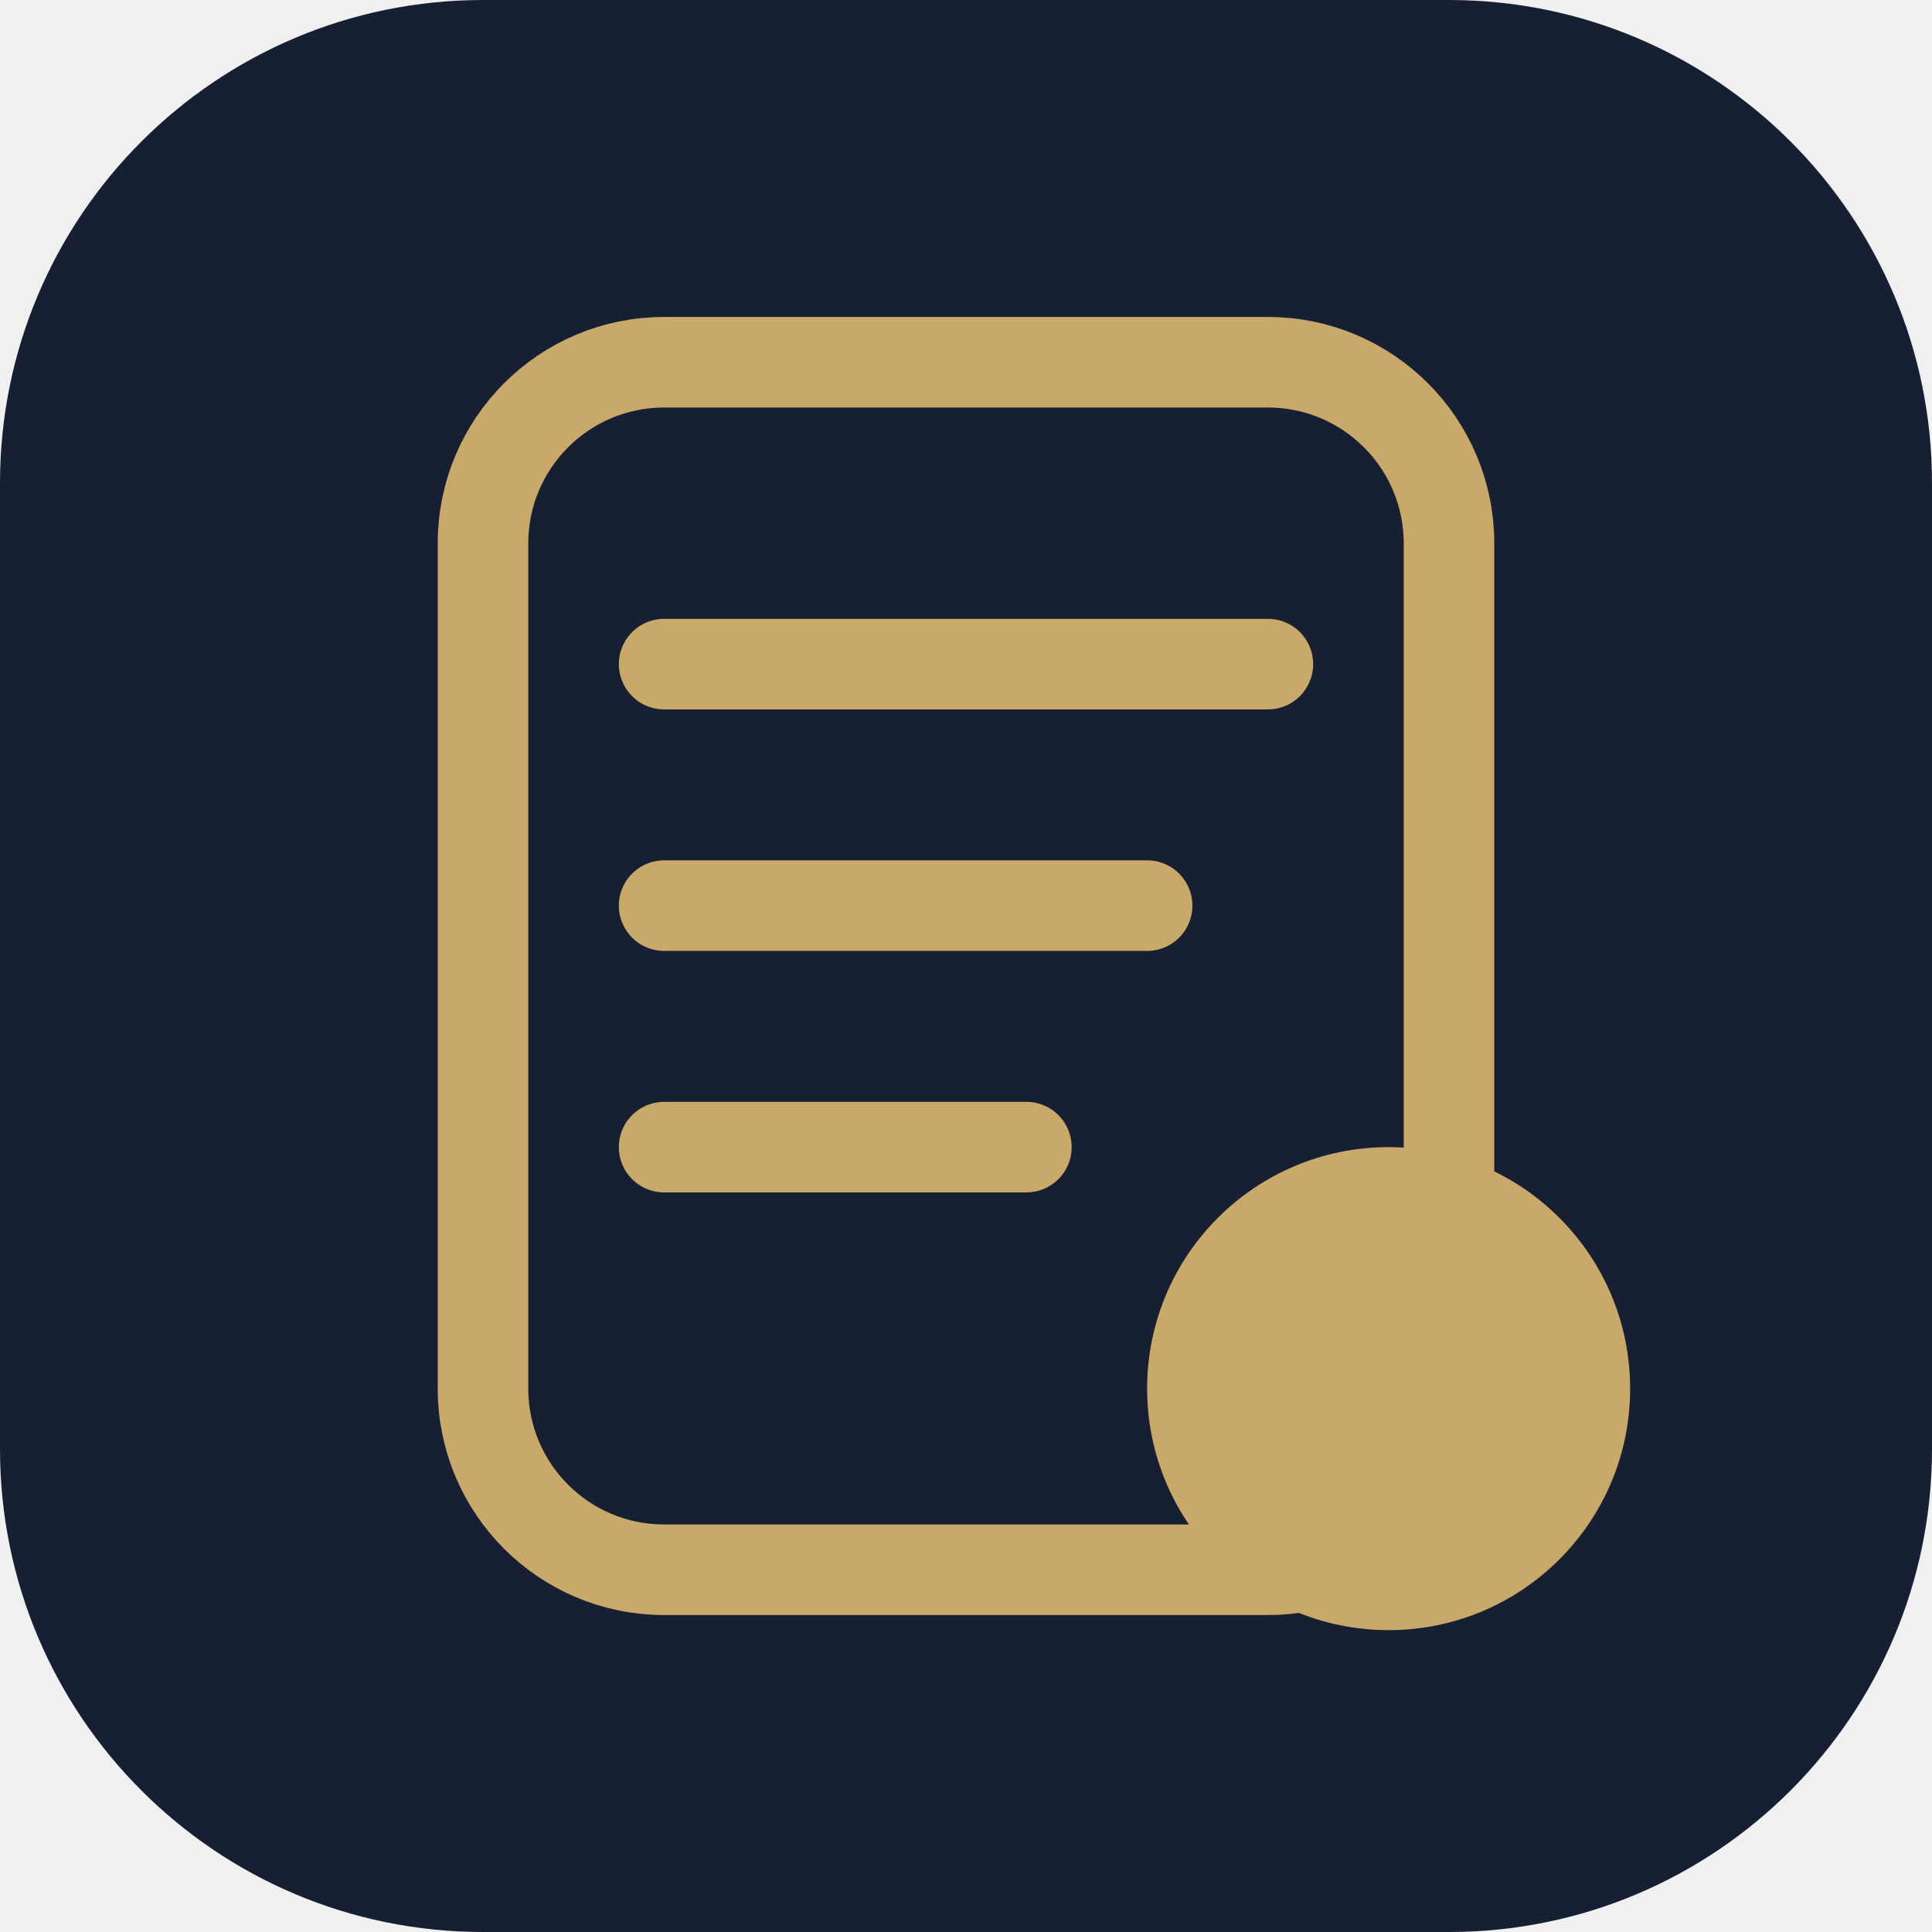
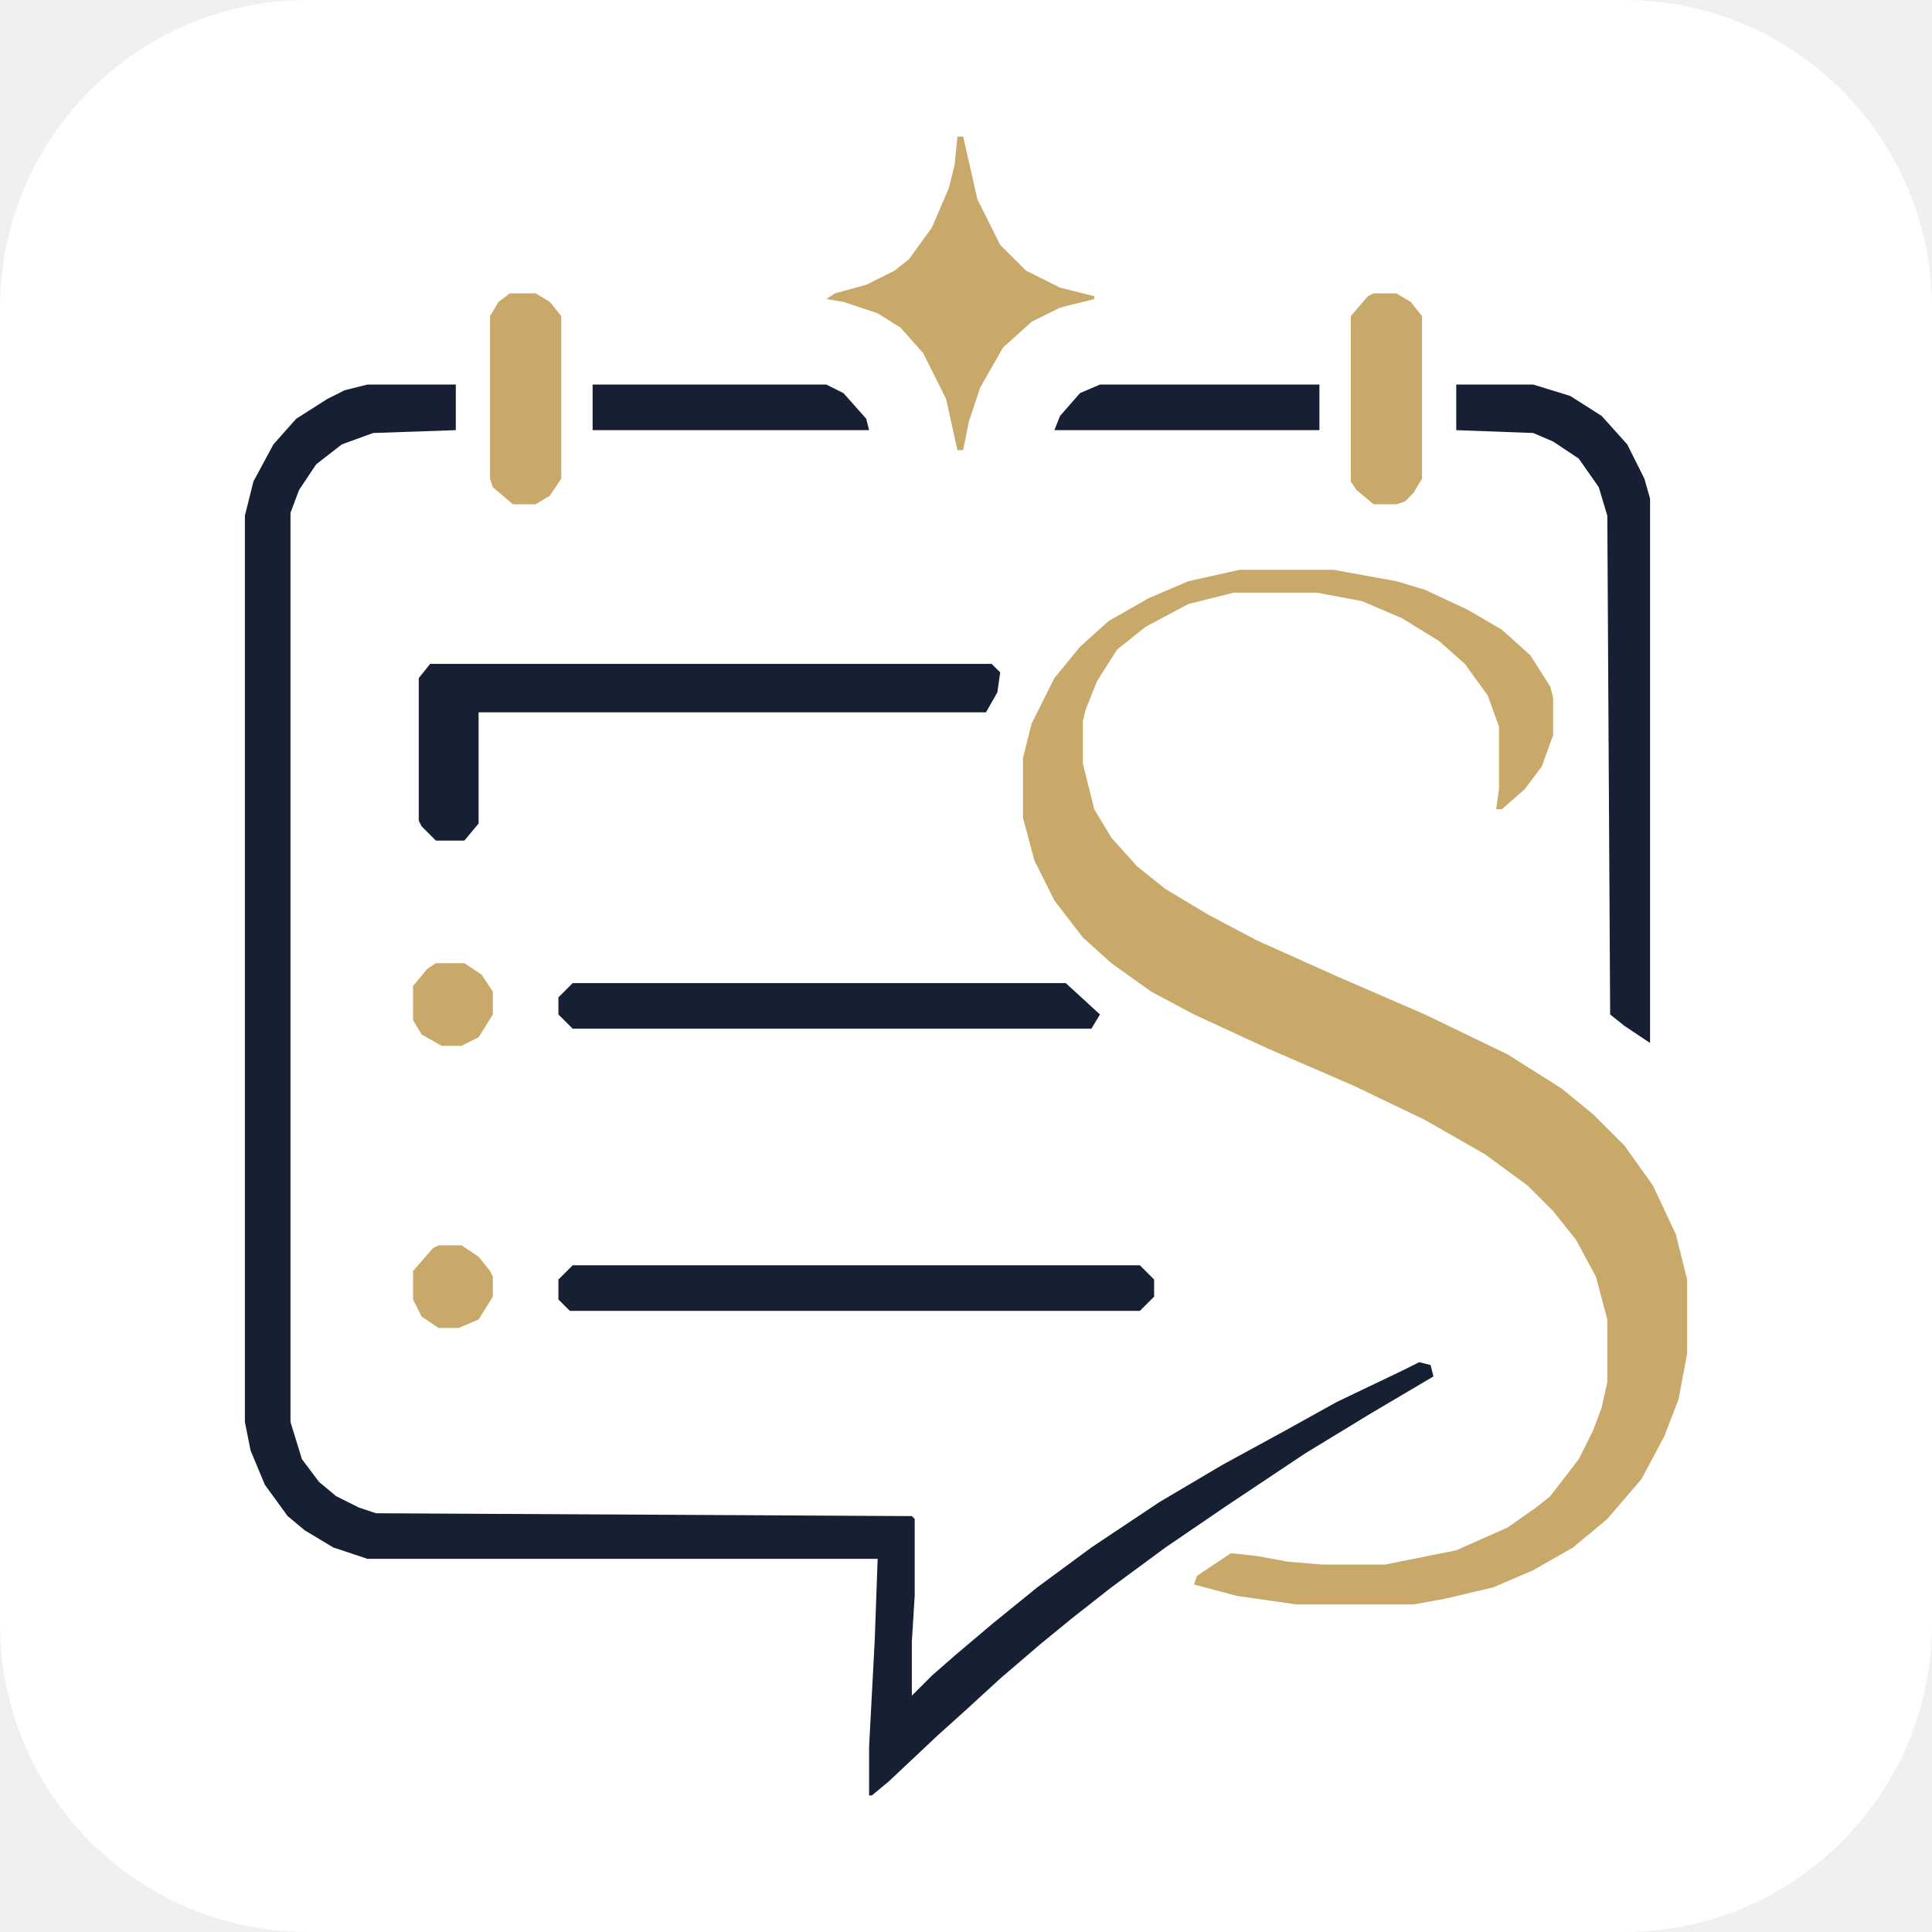
- <svg xmlns="http://www.w3.org/2000/svg" viewBox="0 0 32 32" fill="none">
-   <rect width="32" height="32" rx="8" fill="#172033" />
-   <rect x="8" y="6" width="16" height="20" rx="3" stroke="#C8A96A" stroke-width="1.5" />
-   <line x1="11" y1="11" x2="21" y2="11" stroke="#C8A96A" stroke-width="1.5" stroke-linecap="round" />
-   <line x1="11" y1="15" x2="19" y2="15" stroke="#C8A96A" stroke-width="1.5" stroke-linecap="round" />
-   <line x1="11" y1="19" x2="17" y2="19" stroke="#C8A96A" stroke-width="1.5" stroke-linecap="round" />
-   <circle cx="23" cy="23" r="4" fill="#C8A96A" />
+ <svg xmlns="http://www.w3.org/2000/svg" viewBox="0 0 1254 1254" fill="none">
+   <rect width="1254" height="1254" rx="200" fill="#FFFFFF" />
+   <g transform="translate(627,627) scale(1.85) translate(-629,-583)">
+     <g fill="#C8A96A">
+       <path d="M0,0 L33,0 L55,4 L65,7 L80,14 L92,21 L102,30 L109,41 L110,45 L110,58 L106,69 L100,77 L92,84 L90,84 L91,77 L91,55 L87,44 L79,33 L70,25 L57,17 L43,11 L27,8 L-2,8 L-18,12 L-33,20 L-43,28 L-50,39 L-54,49 L-55,53 L-55,68 L-51,84 L-45,94 L-36,104 L-26,112 L-11,121 L6,130 L35,143 L65,156 L94,170 L113,182 L124,191 L135,202 L145,216 L153,233 L157,249 L157,275 L154,291 L149,304 L141,319 L129,333 L117,343 L103,351 L89,357 L72,361 L61,363 L20,363 L-1,360 L-16,356 L-15,353 L-3,345 L6,346 L17,348 L29,349 L51,349 L76,344 L94,336 L104,329 L109,325 L119,312 L124,302 L127,294 L129,285 L129,263 L125,248 L118,235 L110,225 L101,216 L86,205 L65,193 L40,181 L10,168 L-16,156 L-31,148 L-45,138 L-55,129 L-65,116 L-72,102 L-76,87 L-76,66 L-73,54 L-65,38 L-56,27 L-46,18 L-32,10 L-18,4 Z" transform="translate(725,444)" />
+       <path d="M0,0 L2,0 L7,22 L15,38 L24,47 L36,53 L48,56 L48,57 L36,60 L26,65 L16,74 L8,88 L4,100 L2,110 L0,110 L-4,92 L-12,76 L-20,67 L-28,62 L-40,58 L-46,57 L-43,55 L-32,52 L-22,47 L-17,43 L-9,32 L-3,18 L-1,10 Z" transform="translate(626,292)" />
+       <path d="M0,0 L8,0 L13,3 L17,8 L17,65 L14,70 L11,73 L8,74 L0,74 L-6,69 L-8,66 L-8,8 L-2,1 Z" transform="translate(772,347)" />
+       <path d="M0,0 L9,0 L14,3 L18,8 L18,65 L14,71 L9,74 L1,74 L-6,68 L-7,65 L-7,8 L-4,3 Z" transform="translate(469,347)" />
+       <path d="M0,0 L10,0 L16,4 L20,10 L20,18 L15,26 L9,29 L2,29 L-5,25 L-8,20 L-8,8 L-3,2 Z" transform="translate(443,582)" />
+       <path d="M0,0 L8,0 L14,4 L18,9 L19,11 L19,18 L14,26 L7,29 L0,29 L-6,25 L-9,19 L-9,9 L-2,1 Z" transform="translate(444,681)" />
+     </g>
+     <g fill="#172033">
+       <path d="M0,0 L31,0 L31,16 L2,17 L-9,21 L-18,28 L-24,37 L-27,45 L-27,364 L-23,377 L-17,385 L-11,390 L-3,394 L3,396 L191,397 L192,398 L192,425 L191,441 L191,460 L198,453 L206,446 L219,435 L235,422 L254,408 L278,392 L300,379 L322,367 L340,357 L363,346 L369,343 L373,344 L374,348 L352,361 L329,375 L302,393 L280,408 L261,422 L247,433 L236,442 L222,454 L210,465 L200,474 L183,490 L177,495 L176,495 L176,478 L178,440 L179,412 L0,412 L-12,408 L-22,402 L-28,397 L-36,386 L-41,374 L-43,364 L-43,46 L-40,34 L-33,21 L-25,12 L-14,5 L-8,2 Z" transform="translate(419,379)" />
+       <path d="M0,0 L197,0 L200,3 L199,10 L195,17 L17,17 L17,56 L12,62 L2,62 L-3,57 L-4,55 L-4,5 Z" transform="translate(441,477)" />
+       <path d="M0,0 L27,0 L40,4 L51,11 L60,21 L66,33 L68,40 L68,231 L59,225 L54,221 L53,46 L50,36 L43,26 L34,20 L27,17 L0,16 Z" transform="translate(801,379)" />
+       <path d="M0,0 L199,0 L204,5 L204,11 L199,16 L-1,16 L-5,12 L-5,5 Z" transform="translate(491,688)" />
+       <path d="M0,0 L173,0 L185,11 L182,16 L0,16 L-5,11 L-5,5 Z" transform="translate(491,589)" />
+       <path d="M0,0 L82,0 L88,3 L96,12 L97,16 L0,16 Z" transform="translate(498,379)" />
+       <path d="M0,0 L77,0 L77,16 L-16,16 L-14,11 L-7,3 Z" transform="translate(676,379)" />
+     </g>
+   </g>
</svg>
